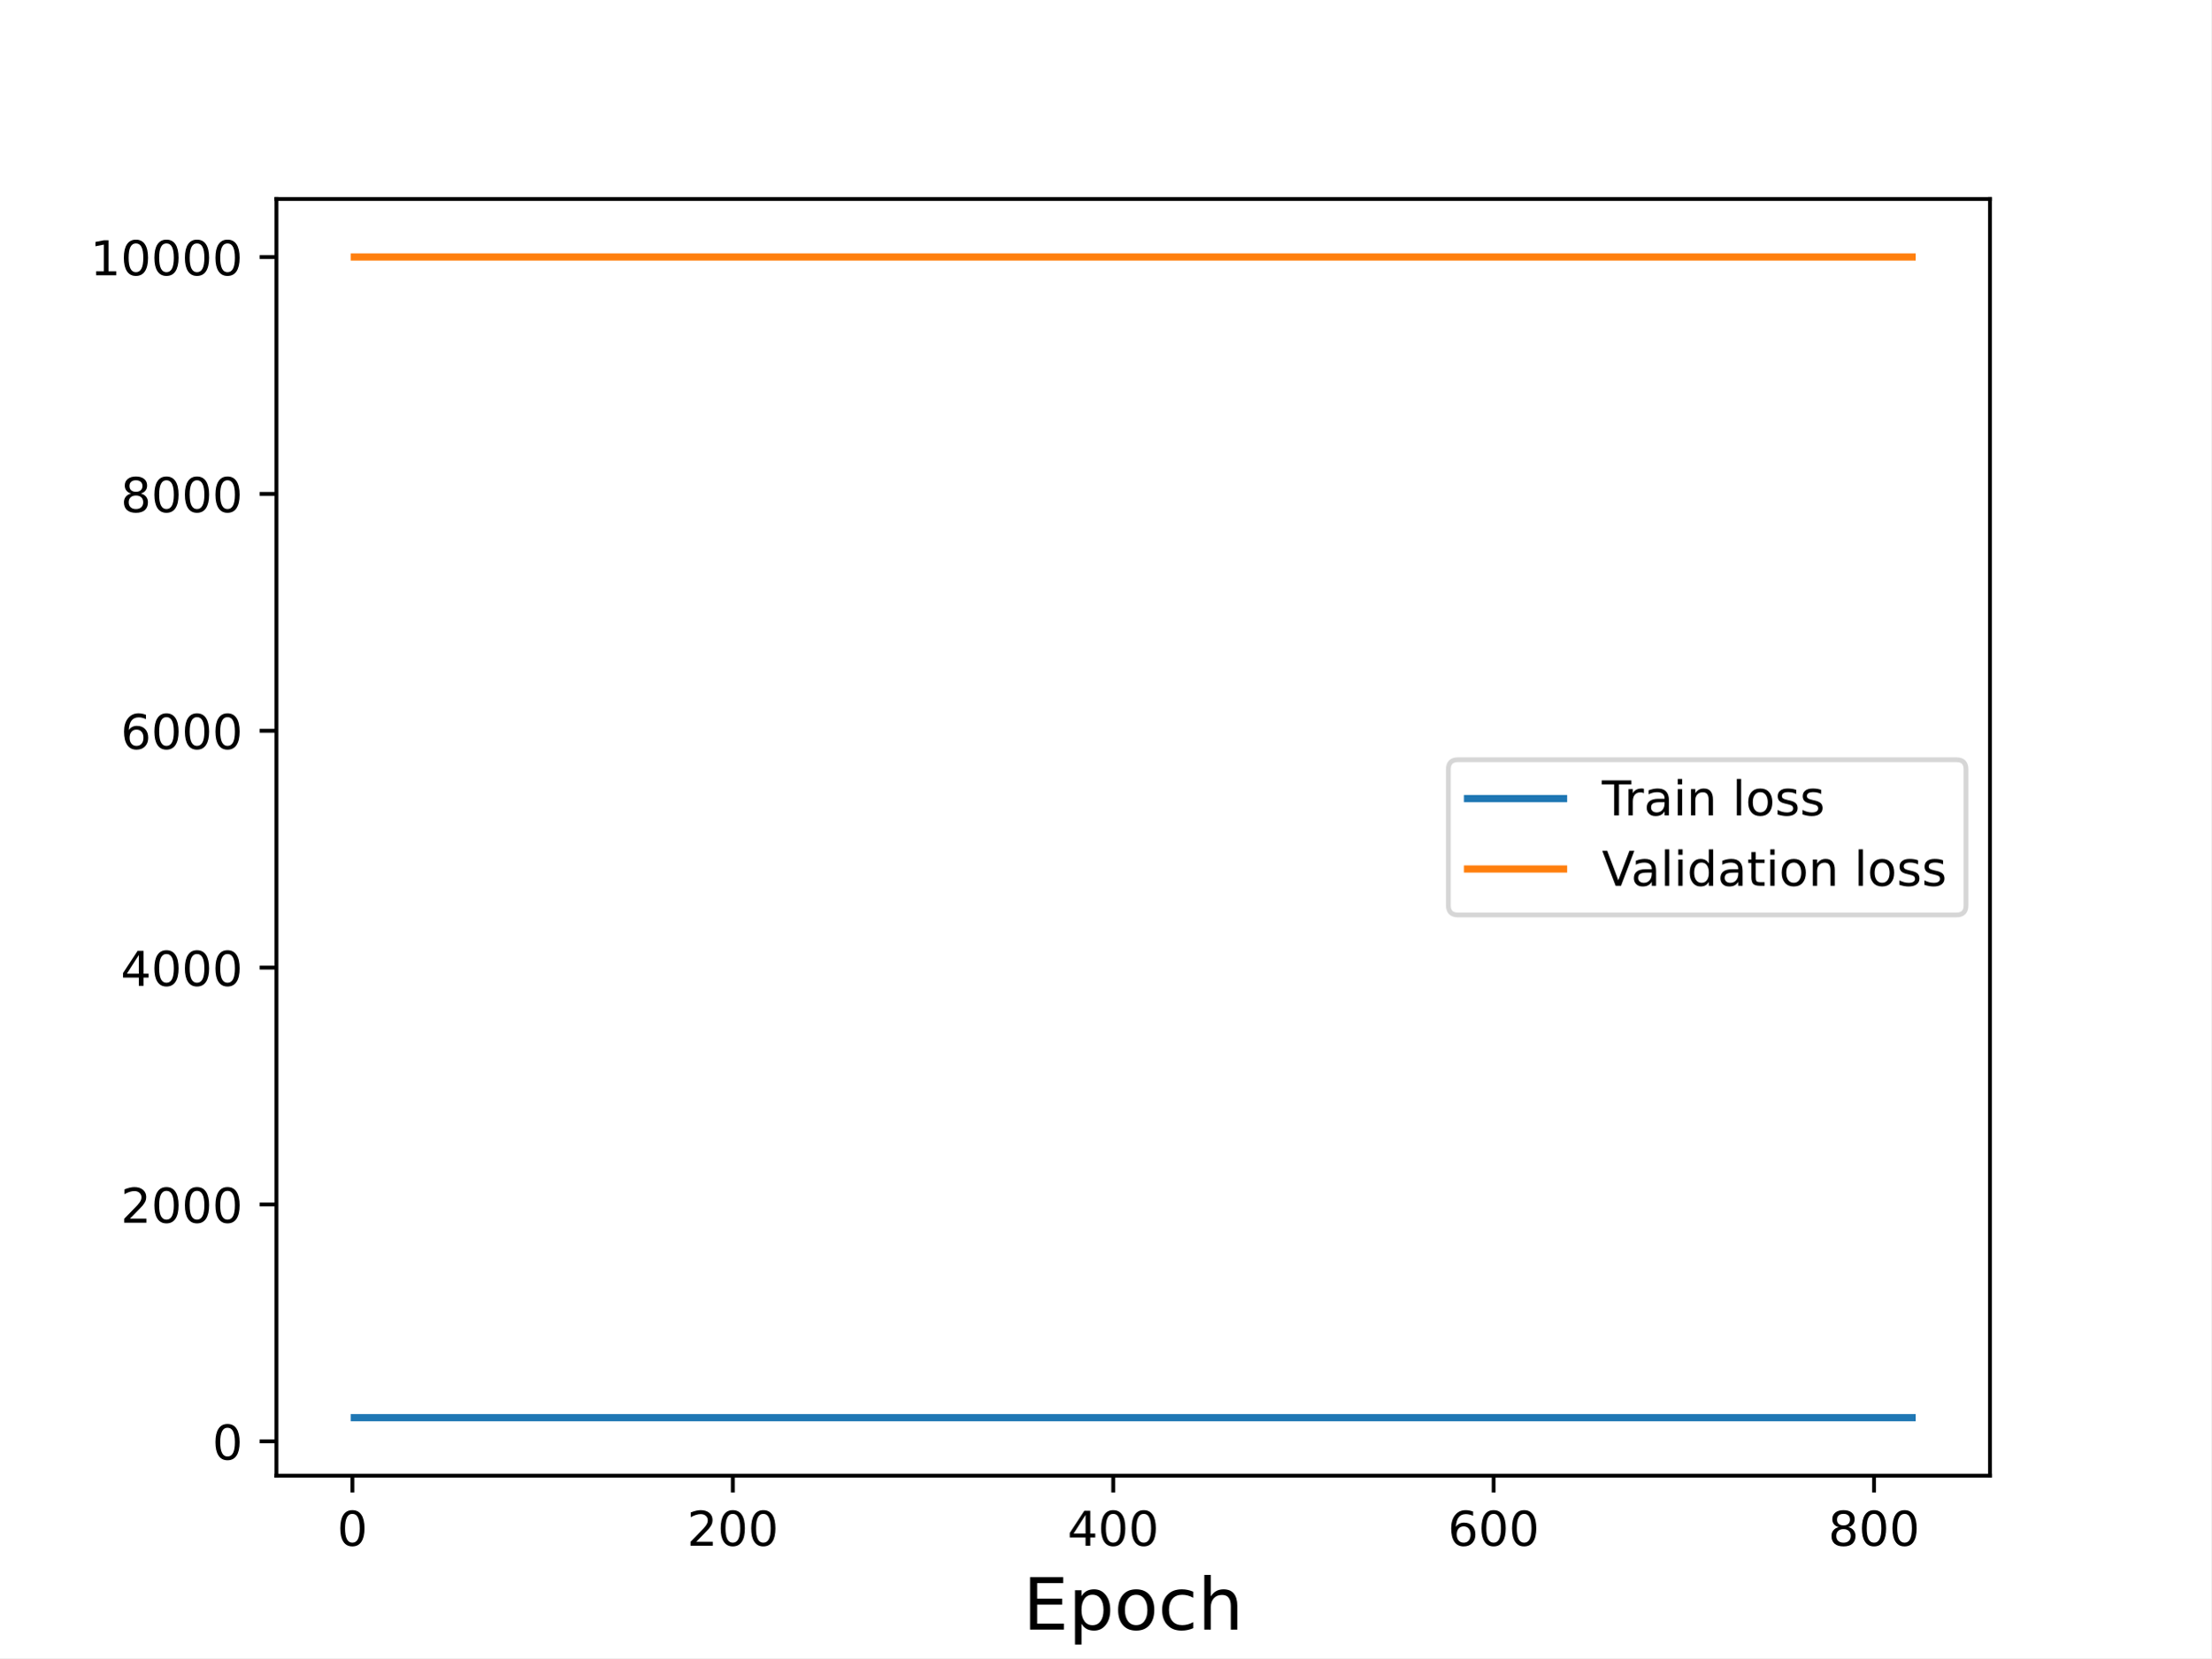
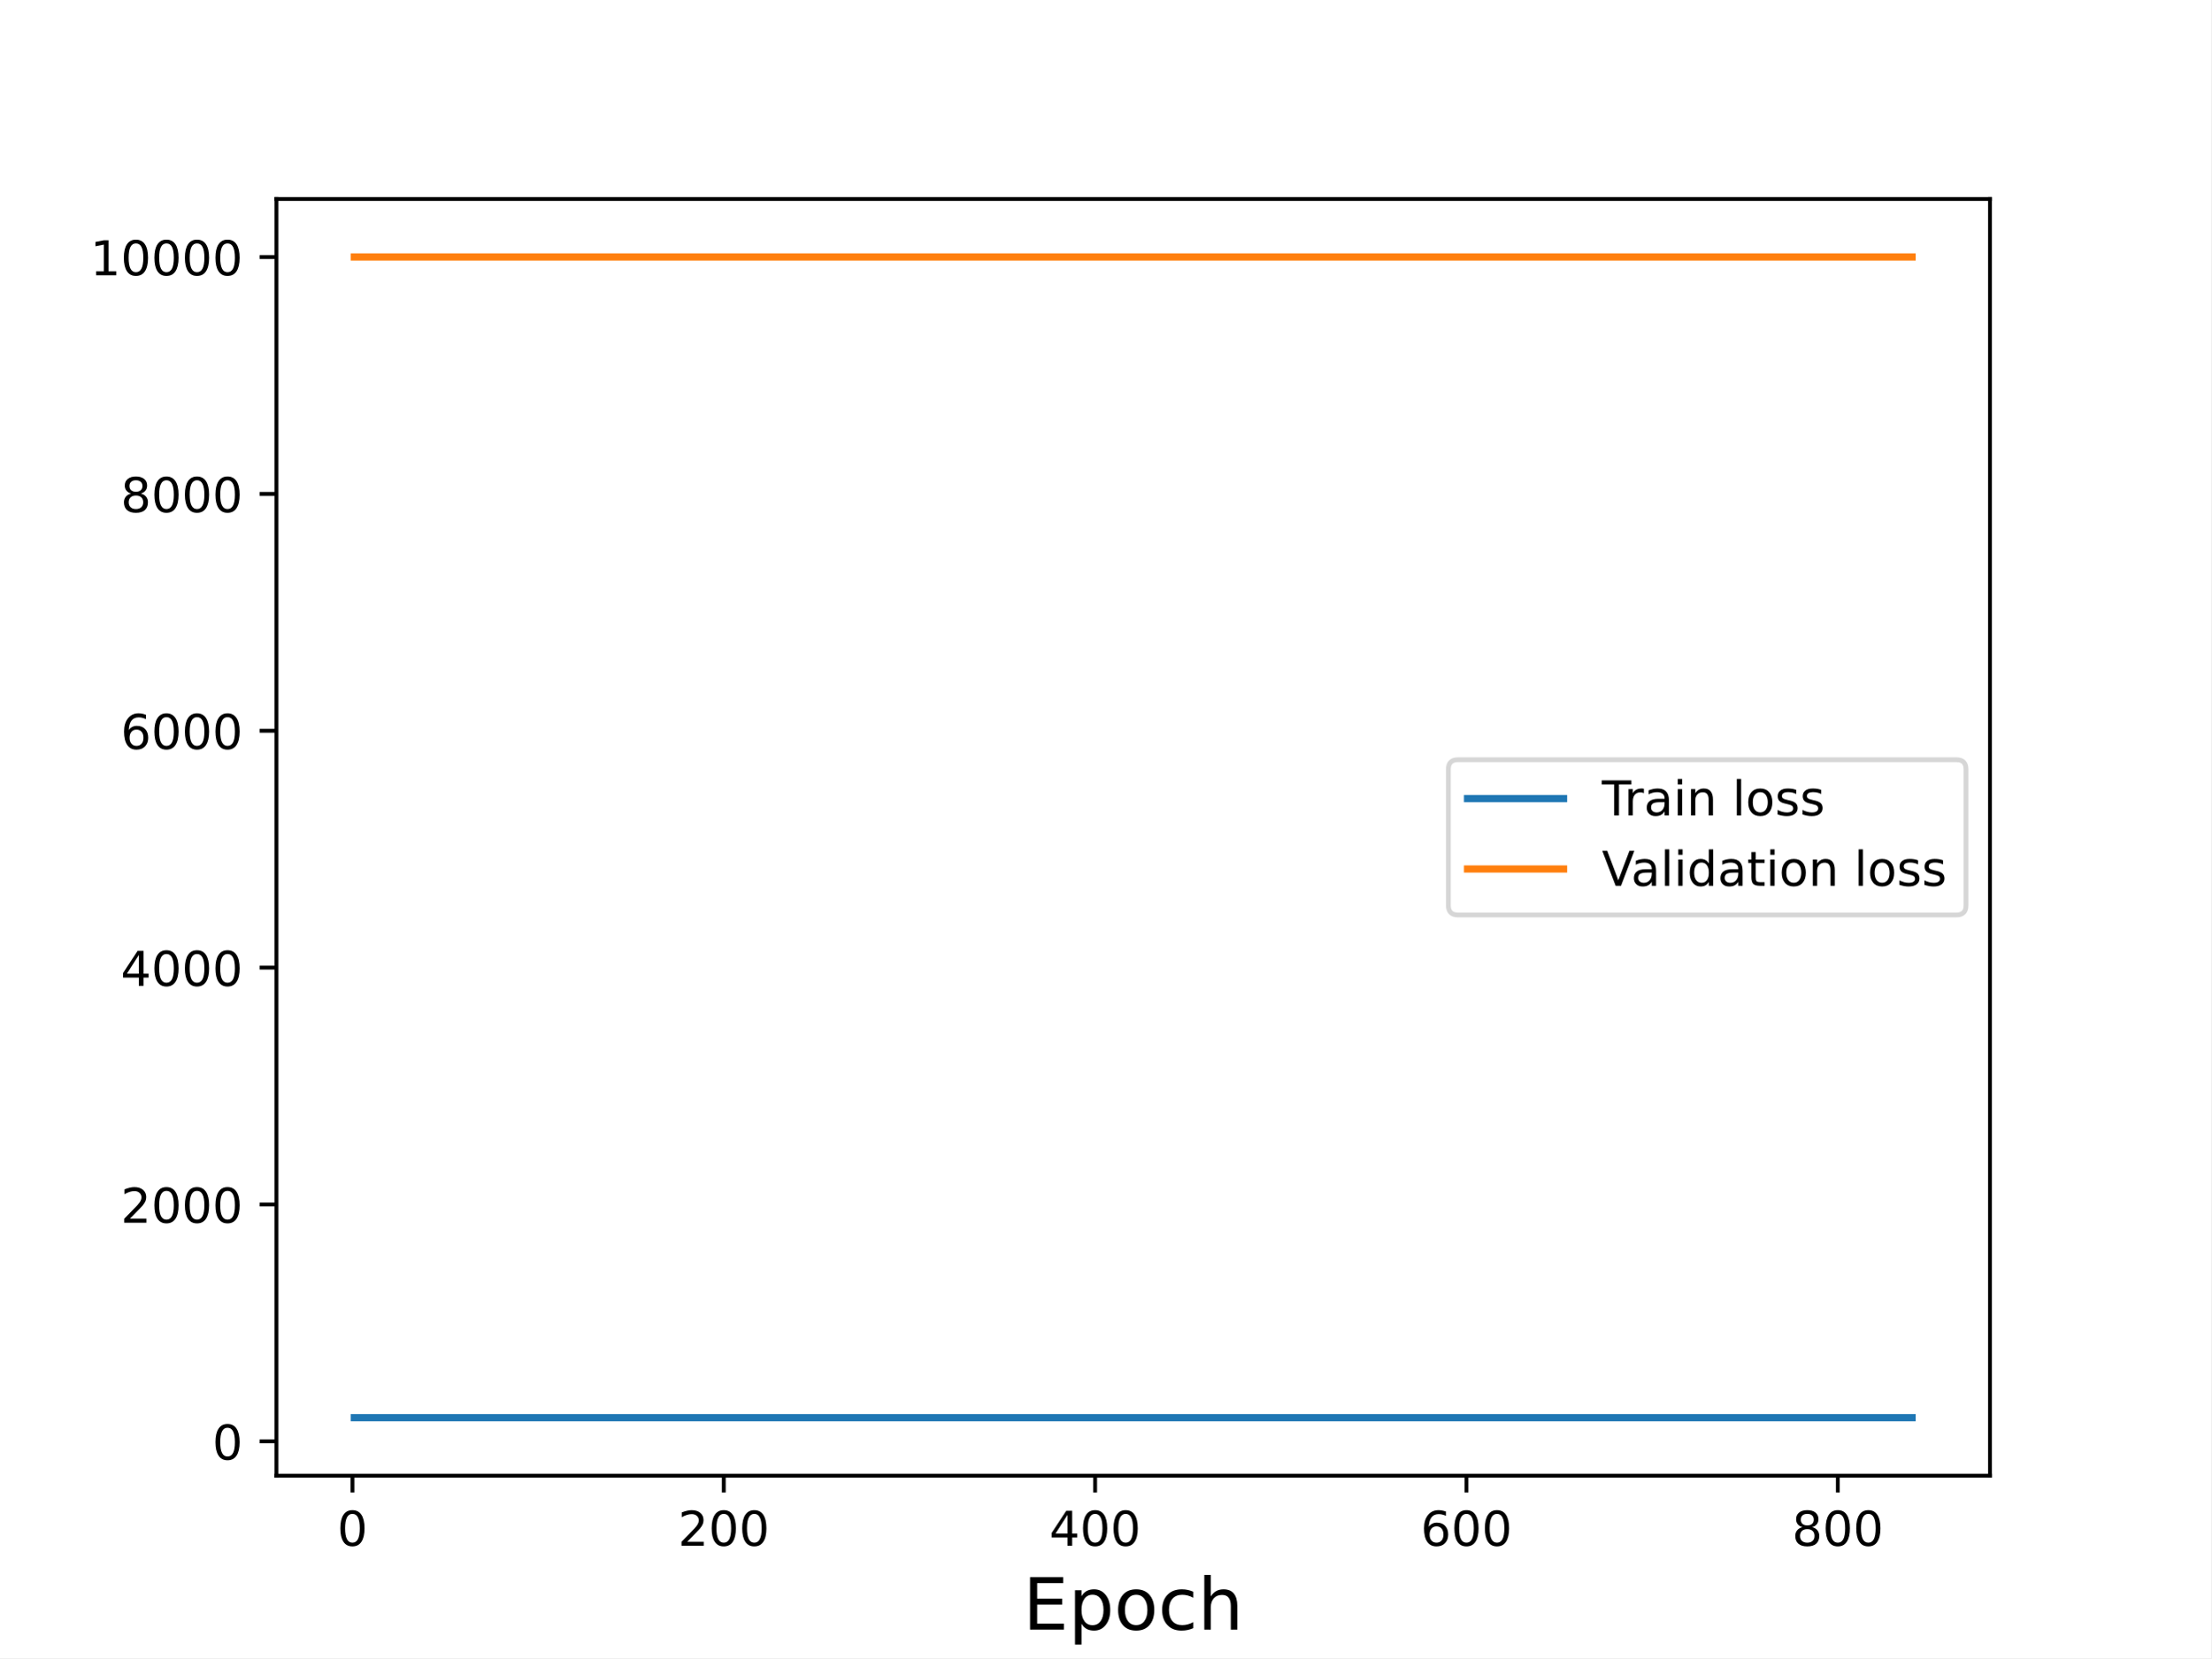
<svg xmlns="http://www.w3.org/2000/svg" xmlns:xlink="http://www.w3.org/1999/xlink" height="345.6pt" version="1.1" viewBox="0 0 460.8 345.6" width="460.8pt">
  <defs>
    <style type="text/css">*{stroke-linecap:butt;stroke-linejoin:round;}</style>
  </defs>
  <g id="figure_1">
    <g id="patch_1">
      <path d="M 0 345.6  L 460.8 345.6  L 460.8 0  L 0 0  z " style="fill:#ffffff;" />
    </g>
    <g id="axes_1">
      <g id="patch_2">
        <path d="M 57.6 307.584  L 414.72 307.584  L 414.72 41.472  L 57.6 41.472  z " style="fill:#ffffff;" />
      </g>
      <g id="matplotlib.axis_1">
        <g id="xtick_1">
          <g id="line2d_1">
            <defs>
-               <path d="M 0 0  L 0 3.5  " id="m5cb731a37f" style="stroke:#000000;stroke-width:0.8;" />
-             </defs>
-             <g>
-               <use style="stroke:#000000;stroke-width:0.8;" x="73.436" xlink:href="#m5cb731a37f" y="307.584" />
+               <path d="M 0 0  L 0 3.5  " id="md82fb39faa" style="stroke:#000000;stroke-width:0.8;" />
+             </defs>
+             <g>
+               <use style="stroke:#000000;stroke-width:0.8;" x="73.446" xlink:href="#md82fb39faa" y="307.584" />
            </g>
          </g>
          <g id="text_1">
-             <g transform="translate(70.25507 322.1824)scale(0.1 -0.1)">
+             <g transform="translate(70.26452 322.1824)scale(0.1 -0.1)">
              <defs>
                <path d="M 2034 4250  Q 1547 4250 1301 3770  Q 1056 3291 1056 2328  Q 1056 1369 1301 889  Q 1547 409 2034 409  Q 2525 409 2770 889  Q 3016 1369 3016 2328  Q 3016 3291 2770 3770  Q 2525 4250 2034 4250  z M 2034 4750  Q 2819 4750 3233 4129  Q 3647 3509 3647 2328  Q 3647 1150 3233 529  Q 2819 -91 2034 -91  Q 1250 -91 836 529  Q 422 1150 422 2328  Q 422 3509 836 4129  Q 1250 4750 2034 4750  z " id="DejaVuSans-30" transform="scale(0.015625)" />
              </defs>
              <use xlink:href="#DejaVuSans-30" />
            </g>
          </g>
        </g>
        <g id="xtick_2">
          <g id="line2d_2">
            <g>
-               <use style="stroke:#000000;stroke-width:0.8;" x="152.717" xlink:href="#m5cb731a37f" y="307.584" />
+               <use style="stroke:#000000;stroke-width:0.8;" x="150.837" xlink:href="#md82fb39faa" y="307.584" />
            </g>
          </g>
          <g id="text_2">
-             <g transform="translate(143.1733 322.1824)scale(0.1 -0.1)">
+             <g transform="translate(141.2929 322.1824)scale(0.1 -0.1)">
              <defs>
                <path d="M 1228 531  L 3431 531  L 3431 0  L 469 0  L 469 531  Q 828 903 1448 1529  Q 2069 2156 2228 2338  Q 2531 2678 2651 2914  Q 2772 3150 2772 3378  Q 2772 3750 2511 3984  Q 2250 4219 1831 4219  Q 1534 4219 1204 4116  Q 875 4013 500 3803  L 500 4441  Q 881 4594 1212 4672  Q 1544 4750 1819 4750  Q 2544 4750 2975 4387  Q 3406 4025 3406 3419  Q 3406 3131 3298 2873  Q 3191 2616 2906 2266  Q 2828 2175 2409 1742  Q 1991 1309 1228 531  z " id="DejaVuSans-32" transform="scale(0.015625)" />
              </defs>
              <use xlink:href="#DejaVuSans-32" />
              <use x="63.623" xlink:href="#DejaVuSans-30" />
              <use x="127.246" xlink:href="#DejaVuSans-30" />
            </g>
          </g>
        </g>
        <g id="xtick_3">
          <g id="line2d_3">
            <g>
-               <use style="stroke:#000000;stroke-width:0.8;" x="231.998" xlink:href="#m5cb731a37f" y="307.584" />
+               <use style="stroke:#000000;stroke-width:0.8;" x="228.227" xlink:href="#md82fb39faa" y="307.584" />
            </g>
          </g>
          <g id="text_3">
-             <g transform="translate(222.454 322.1824)scale(0.1 -0.1)">
+             <g transform="translate(218.6837 322.1824)scale(0.1 -0.1)">
              <defs>
                <path d="M 2419 4116  L 825 1625  L 2419 1625  L 2419 4116  z M 2253 4666  L 3047 4666  L 3047 1625  L 3713 1625  L 3713 1100  L 3047 1100  L 3047 0  L 2419 0  L 2419 1100  L 313 1100  L 313 1709  L 2253 4666  z " id="DejaVuSans-34" transform="scale(0.015625)" />
              </defs>
              <use xlink:href="#DejaVuSans-34" />
              <use x="63.623" xlink:href="#DejaVuSans-30" />
              <use x="127.246" xlink:href="#DejaVuSans-30" />
            </g>
          </g>
        </g>
        <g id="xtick_4">
          <g id="line2d_4">
            <g>
-               <use style="stroke:#000000;stroke-width:0.8;" x="311.278" xlink:href="#m5cb731a37f" y="307.584" />
+               <use style="stroke:#000000;stroke-width:0.8;" x="305.618" xlink:href="#md82fb39faa" y="307.584" />
            </g>
          </g>
          <g id="text_4">
-             <g transform="translate(301.7347 322.1824)scale(0.1 -0.1)">
+             <g transform="translate(296.0745 322.1824)scale(0.1 -0.1)">
              <defs>
                <path d="M 2113 2584  Q 1688 2584 1439 2293  Q 1191 2003 1191 1497  Q 1191 994 1439 701  Q 1688 409 2113 409  Q 2538 409 2786 701  Q 3034 994 3034 1497  Q 3034 2003 2786 2293  Q 2538 2584 2113 2584  z M 3366 4563  L 3366 3988  Q 3128 4100 2886 4159  Q 2644 4219 2406 4219  Q 1781 4219 1451 3797  Q 1122 3375 1075 2522  Q 1259 2794 1537 2939  Q 1816 3084 2150 3084  Q 2853 3084 3261 2657  Q 3669 2231 3669 1497  Q 3669 778 3244 343  Q 2819 -91 2113 -91  Q 1303 -91 875 529  Q 447 1150 447 2328  Q 447 3434 972 4092  Q 1497 4750 2381 4750  Q 2619 4750 2861 4703  Q 3103 4656 3366 4563  z " id="DejaVuSans-36" transform="scale(0.015625)" />
              </defs>
              <use xlink:href="#DejaVuSans-36" />
              <use x="63.623" xlink:href="#DejaVuSans-30" />
              <use x="127.246" xlink:href="#DejaVuSans-30" />
            </g>
          </g>
        </g>
        <g id="xtick_5">
          <g id="line2d_5">
            <g>
-               <use style="stroke:#000000;stroke-width:0.8;" x="390.559" xlink:href="#m5cb731a37f" y="307.584" />
+               <use style="stroke:#000000;stroke-width:0.8;" x="383.009" xlink:href="#md82fb39faa" y="307.584" />
            </g>
          </g>
          <g id="text_5">
-             <g transform="translate(381.0155 322.1824)scale(0.1 -0.1)">
+             <g transform="translate(373.4654 322.1824)scale(0.1 -0.1)">
              <defs>
                <path d="M 2034 2216  Q 1584 2216 1326 1975  Q 1069 1734 1069 1313  Q 1069 891 1326 650  Q 1584 409 2034 409  Q 2484 409 2743 651  Q 3003 894 3003 1313  Q 3003 1734 2745 1975  Q 2488 2216 2034 2216  z M 1403 2484  Q 997 2584 770 2862  Q 544 3141 544 3541  Q 544 4100 942 4425  Q 1341 4750 2034 4750  Q 2731 4750 3128 4425  Q 3525 4100 3525 3541  Q 3525 3141 3298 2862  Q 3072 2584 2669 2484  Q 3125 2378 3379 2068  Q 3634 1759 3634 1313  Q 3634 634 3220 271  Q 2806 -91 2034 -91  Q 1263 -91 848 271  Q 434 634 434 1313  Q 434 1759 690 2068  Q 947 2378 1403 2484  z M 1172 3481  Q 1172 3119 1398 2916  Q 1625 2713 2034 2713  Q 2441 2713 2670 2916  Q 2900 3119 2900 3481  Q 2900 3844 2670 4047  Q 2441 4250 2034 4250  Q 1625 4250 1398 4047  Q 1172 3844 1172 3481  z " id="DejaVuSans-38" transform="scale(0.015625)" />
              </defs>
              <use xlink:href="#DejaVuSans-38" />
              <use x="63.623" xlink:href="#DejaVuSans-30" />
              <use x="127.246" xlink:href="#DejaVuSans-30" />
            </g>
          </g>
        </g>
        <g id="text_6">
          <g transform="translate(213.1936 339.6598)scale(0.15 -0.15)">
            <defs>
              <path d="M 628 4666  L 3578 4666  L 3578 4134  L 1259 4134  L 1259 2753  L 3481 2753  L 3481 2222  L 1259 2222  L 1259 531  L 3634 531  L 3634 0  L 628 0  L 628 4666  z " id="DejaVuSans-45" transform="scale(0.015625)" />
              <path d="M 1159 525  L 1159 -1331  L 581 -1331  L 581 3500  L 1159 3500  L 1159 2969  Q 1341 3281 1617 3432  Q 1894 3584 2278 3584  Q 2916 3584 3314 3078  Q 3713 2572 3713 1747  Q 3713 922 3314 415  Q 2916 -91 2278 -91  Q 1894 -91 1617 61  Q 1341 213 1159 525  z M 3116 1747  Q 3116 2381 2855 2742  Q 2594 3103 2138 3103  Q 1681 3103 1420 2742  Q 1159 2381 1159 1747  Q 1159 1113 1420 752  Q 1681 391 2138 391  Q 2594 391 2855 752  Q 3116 1113 3116 1747  z " id="DejaVuSans-70" transform="scale(0.015625)" />
              <path d="M 1959 3097  Q 1497 3097 1228 2736  Q 959 2375 959 1747  Q 959 1119 1226 758  Q 1494 397 1959 397  Q 2419 397 2687 759  Q 2956 1122 2956 1747  Q 2956 2369 2687 2733  Q 2419 3097 1959 3097  z M 1959 3584  Q 2709 3584 3137 3096  Q 3566 2609 3566 1747  Q 3566 888 3137 398  Q 2709 -91 1959 -91  Q 1206 -91 779 398  Q 353 888 353 1747  Q 353 2609 779 3096  Q 1206 3584 1959 3584  z " id="DejaVuSans-6f" transform="scale(0.015625)" />
              <path d="M 3122 3366  L 3122 2828  Q 2878 2963 2633 3030  Q 2388 3097 2138 3097  Q 1578 3097 1268 2742  Q 959 2388 959 1747  Q 959 1106 1268 751  Q 1578 397 2138 397  Q 2388 397 2633 464  Q 2878 531 3122 666  L 3122 134  Q 2881 22 2623 -34  Q 2366 -91 2075 -91  Q 1284 -91 818 406  Q 353 903 353 1747  Q 353 2603 823 3093  Q 1294 3584 2113 3584  Q 2378 3584 2631 3529  Q 2884 3475 3122 3366  z " id="DejaVuSans-63" transform="scale(0.015625)" />
              <path d="M 3513 2113  L 3513 0  L 2938 0  L 2938 2094  Q 2938 2591 2744 2837  Q 2550 3084 2163 3084  Q 1697 3084 1428 2787  Q 1159 2491 1159 1978  L 1159 0  L 581 0  L 581 4863  L 1159 4863  L 1159 2956  Q 1366 3272 1645 3428  Q 1925 3584 2291 3584  Q 2894 3584 3203 3211  Q 3513 2838 3513 2113  z " id="DejaVuSans-68" transform="scale(0.015625)" />
            </defs>
            <use xlink:href="#DejaVuSans-45" />
            <use x="63.184" xlink:href="#DejaVuSans-70" />
            <use x="126.66" xlink:href="#DejaVuSans-6f" />
            <use x="187.842" xlink:href="#DejaVuSans-63" />
            <use x="242.822" xlink:href="#DejaVuSans-68" />
          </g>
        </g>
      </g>
      <g id="matplotlib.axis_2">
        <g id="ytick_1">
          <g id="line2d_6">
            <defs>
-               <path d="M 0 0  L -3.5 0  " id="mb7c6e21b5b" style="stroke:#000000;stroke-width:0.8;" />
-             </defs>
-             <g>
-               <use style="stroke:#000000;stroke-width:0.8;" x="57.6" xlink:href="#mb7c6e21b5b" y="300.425" />
+               <path d="M 0 0  L -3.5 0  " id="md29e0b22a0" style="stroke:#000000;stroke-width:0.8;" />
+             </defs>
+             <g>
+               <use style="stroke:#000000;stroke-width:0.8;" x="57.6" xlink:href="#md29e0b22a0" y="300.425" />
            </g>
          </g>
          <g id="text_7">
            <g transform="translate(44.2375 304.2244)scale(0.1 -0.1)">
              <use xlink:href="#DejaVuSans-30" />
            </g>
          </g>
        </g>
        <g id="ytick_2">
          <g id="line2d_7">
            <g>
-               <use style="stroke:#000000;stroke-width:0.8;" x="57.6" xlink:href="#mb7c6e21b5b" y="251.054" />
+               <use style="stroke:#000000;stroke-width:0.8;" x="57.6" xlink:href="#md29e0b22a0" y="251.054" />
            </g>
          </g>
          <g id="text_8">
            <g transform="translate(25.15 254.8529)scale(0.1 -0.1)">
              <use xlink:href="#DejaVuSans-32" />
              <use x="63.623" xlink:href="#DejaVuSans-30" />
              <use x="127.246" xlink:href="#DejaVuSans-30" />
              <use x="190.869" xlink:href="#DejaVuSans-30" />
            </g>
          </g>
        </g>
        <g id="ytick_3">
          <g id="line2d_8">
            <g>
-               <use style="stroke:#000000;stroke-width:0.8;" x="57.6" xlink:href="#mb7c6e21b5b" y="201.682" />
+               <use style="stroke:#000000;stroke-width:0.8;" x="57.6" xlink:href="#md29e0b22a0" y="201.682" />
            </g>
          </g>
          <g id="text_9">
            <g transform="translate(25.15 205.4815)scale(0.1 -0.1)">
              <use xlink:href="#DejaVuSans-34" />
              <use x="63.623" xlink:href="#DejaVuSans-30" />
              <use x="127.246" xlink:href="#DejaVuSans-30" />
              <use x="190.869" xlink:href="#DejaVuSans-30" />
            </g>
          </g>
        </g>
        <g id="ytick_4">
          <g id="line2d_9">
            <g>
-               <use style="stroke:#000000;stroke-width:0.8;" x="57.6" xlink:href="#mb7c6e21b5b" y="152.311" />
+               <use style="stroke:#000000;stroke-width:0.8;" x="57.6" xlink:href="#md29e0b22a0" y="152.311" />
            </g>
          </g>
          <g id="text_10">
            <g transform="translate(25.15 156.1101)scale(0.1 -0.1)">
              <use xlink:href="#DejaVuSans-36" />
              <use x="63.623" xlink:href="#DejaVuSans-30" />
              <use x="127.246" xlink:href="#DejaVuSans-30" />
              <use x="190.869" xlink:href="#DejaVuSans-30" />
            </g>
          </g>
        </g>
        <g id="ytick_5">
          <g id="line2d_10">
            <g>
-               <use style="stroke:#000000;stroke-width:0.8;" x="57.6" xlink:href="#mb7c6e21b5b" y="102.939" />
+               <use style="stroke:#000000;stroke-width:0.8;" x="57.6" xlink:href="#md29e0b22a0" y="102.939" />
            </g>
          </g>
          <g id="text_11">
            <g transform="translate(25.15 106.7386)scale(0.1 -0.1)">
              <use xlink:href="#DejaVuSans-38" />
              <use x="63.623" xlink:href="#DejaVuSans-30" />
              <use x="127.246" xlink:href="#DejaVuSans-30" />
              <use x="190.869" xlink:href="#DejaVuSans-30" />
            </g>
          </g>
        </g>
        <g id="ytick_6">
          <g id="line2d_11">
            <g>
-               <use style="stroke:#000000;stroke-width:0.8;" x="57.6" xlink:href="#mb7c6e21b5b" y="53.568" />
+               <use style="stroke:#000000;stroke-width:0.8;" x="57.6" xlink:href="#md29e0b22a0" y="53.568" />
            </g>
          </g>
          <g id="text_12">
            <g transform="translate(18.7875 57.36722)scale(0.1 -0.1)">
              <defs>
                <path d="M 794 531  L 1825 531  L 1825 4091  L 703 3866  L 703 4441  L 1819 4666  L 2450 4666  L 2450 531  L 3481 531  L 3481 0  L 794 0  L 794 531  z " id="DejaVuSans-31" transform="scale(0.015625)" />
              </defs>
              <use xlink:href="#DejaVuSans-31" />
              <use x="63.623" xlink:href="#DejaVuSans-30" />
              <use x="127.246" xlink:href="#DejaVuSans-30" />
              <use x="190.869" xlink:href="#DejaVuSans-30" />
              <use x="254.492" xlink:href="#DejaVuSans-30" />
            </g>
          </g>
        </g>
      </g>
      <g id="line2d_12">
-         <path clip-path="url(#p5d1194a77b)" d="M 73.833 295.488  L 398.487 295.488  L 398.487 295.488  " style="fill:none;stroke:#1f77b4;stroke-linecap:square;stroke-width:1.5;" />
+         <path clip-path="url(#pebf8b5fd45)" d="M 73.833 295.488  L 398.487 295.488  L 398.487 295.488  " style="fill:none;stroke:#1f77b4;stroke-linecap:square;stroke-width:1.5;" />
      </g>
      <g id="line2d_13">
-         <path clip-path="url(#p5d1194a77b)" d="M 73.833 53.568  L 398.487 53.568  L 398.487 53.568  " style="fill:none;stroke:#ff7f0e;stroke-linecap:square;stroke-width:1.5;" />
+         <path clip-path="url(#pebf8b5fd45)" d="M 73.833 53.568  L 398.487 53.568  L 398.487 53.568  " style="fill:none;stroke:#ff7f0e;stroke-linecap:square;stroke-width:1.5;" />
      </g>
      <g id="patch_3">
        <path d="M 57.6 307.584  L 57.6 41.472  " style="fill:none;stroke:#000000;stroke-linecap:square;stroke-linejoin:miter;stroke-width:0.8;" />
      </g>
      <g id="patch_4">
        <path d="M 414.72 307.584  L 414.72 41.472  " style="fill:none;stroke:#000000;stroke-linecap:square;stroke-linejoin:miter;stroke-width:0.8;" />
      </g>
      <g id="patch_5">
        <path d="M 57.6 307.584  L 414.72 307.584  " style="fill:none;stroke:#000000;stroke-linecap:square;stroke-linejoin:miter;stroke-width:0.8;" />
      </g>
      <g id="patch_6">
        <path d="M 57.6 41.472  L 414.72 41.472  " style="fill:none;stroke:#000000;stroke-linecap:square;stroke-linejoin:miter;stroke-width:0.8;" />
      </g>
      <g id="legend_1">
        <g id="patch_7">
          <path d="M 303.845 190.706  L 407.72 190.706  Q 409.72 190.706 409.72 188.706  L 409.72 160.35  Q 409.72 158.35 407.72 158.35  L 303.845 158.35  Q 301.845 158.35 301.845 160.35  L 301.845 188.706  Q 301.845 190.706 303.845 190.706  z " style="fill:#ffffff;opacity:0.8;stroke:#cccccc;stroke-linejoin:miter;" />
        </g>
        <g id="line2d_14">
          <path d="M 305.845 166.448  L 325.845 166.448  " style="fill:none;stroke:#1f77b4;stroke-linecap:square;stroke-width:1.5;" />
        </g>
        <g id="line2d_15" />
        <g id="text_13">
          <g transform="translate(333.845 169.9483)scale(0.1 -0.1)">
            <defs>
              <path d="M -19 4666  L 3928 4666  L 3928 4134  L 2272 4134  L 2272 0  L 1638 0  L 1638 4134  L -19 4134  L -19 4666  z " id="DejaVuSans-54" transform="scale(0.015625)" />
              <path d="M 2631 2963  Q 2534 3019 2420 3045  Q 2306 3072 2169 3072  Q 1681 3072 1420 2755  Q 1159 2438 1159 1844  L 1159 0  L 581 0  L 581 3500  L 1159 3500  L 1159 2956  Q 1341 3275 1631 3429  Q 1922 3584 2338 3584  Q 2397 3584 2469 3576  Q 2541 3569 2628 3553  L 2631 2963  z " id="DejaVuSans-72" transform="scale(0.015625)" />
              <path d="M 2194 1759  Q 1497 1759 1228 1600  Q 959 1441 959 1056  Q 959 750 1161 570  Q 1363 391 1709 391  Q 2188 391 2477 730  Q 2766 1069 2766 1631  L 2766 1759  L 2194 1759  z M 3341 1997  L 3341 0  L 2766 0  L 2766 531  Q 2569 213 2275 61  Q 1981 -91 1556 -91  Q 1019 -91 701 211  Q 384 513 384 1019  Q 384 1609 779 1909  Q 1175 2209 1959 2209  L 2766 2209  L 2766 2266  Q 2766 2663 2505 2880  Q 2244 3097 1772 3097  Q 1472 3097 1187 3025  Q 903 2953 641 2809  L 641 3341  Q 956 3463 1253 3523  Q 1550 3584 1831 3584  Q 2591 3584 2966 3190  Q 3341 2797 3341 1997  z " id="DejaVuSans-61" transform="scale(0.015625)" />
              <path d="M 603 3500  L 1178 3500  L 1178 0  L 603 0  L 603 3500  z M 603 4863  L 1178 4863  L 1178 4134  L 603 4134  L 603 4863  z " id="DejaVuSans-69" transform="scale(0.015625)" />
              <path d="M 3513 2113  L 3513 0  L 2938 0  L 2938 2094  Q 2938 2591 2744 2837  Q 2550 3084 2163 3084  Q 1697 3084 1428 2787  Q 1159 2491 1159 1978  L 1159 0  L 581 0  L 581 3500  L 1159 3500  L 1159 2956  Q 1366 3272 1645 3428  Q 1925 3584 2291 3584  Q 2894 3584 3203 3211  Q 3513 2838 3513 2113  z " id="DejaVuSans-6e" transform="scale(0.015625)" />
              <path id="DejaVuSans-20" transform="scale(0.015625)" />
              <path d="M 603 4863  L 1178 4863  L 1178 0  L 603 0  L 603 4863  z " id="DejaVuSans-6c" transform="scale(0.015625)" />
              <path d="M 2834 3397  L 2834 2853  Q 2591 2978 2328 3040  Q 2066 3103 1784 3103  Q 1356 3103 1142 2972  Q 928 2841 928 2578  Q 928 2378 1081 2264  Q 1234 2150 1697 2047  L 1894 2003  Q 2506 1872 2764 1633  Q 3022 1394 3022 966  Q 3022 478 2636 193  Q 2250 -91 1575 -91  Q 1294 -91 989 -36  Q 684 19 347 128  L 347 722  Q 666 556 975 473  Q 1284 391 1588 391  Q 1994 391 2212 530  Q 2431 669 2431 922  Q 2431 1156 2273 1281  Q 2116 1406 1581 1522  L 1381 1569  Q 847 1681 609 1914  Q 372 2147 372 2553  Q 372 3047 722 3315  Q 1072 3584 1716 3584  Q 2034 3584 2315 3537  Q 2597 3491 2834 3397  z " id="DejaVuSans-73" transform="scale(0.015625)" />
            </defs>
            <use xlink:href="#DejaVuSans-54" />
            <use x="46.334" xlink:href="#DejaVuSans-72" />
            <use x="87.447" xlink:href="#DejaVuSans-61" />
            <use x="148.727" xlink:href="#DejaVuSans-69" />
            <use x="176.51" xlink:href="#DejaVuSans-6e" />
            <use x="239.889" xlink:href="#DejaVuSans-20" />
            <use x="271.676" xlink:href="#DejaVuSans-6c" />
            <use x="299.459" xlink:href="#DejaVuSans-6f" />
            <use x="360.641" xlink:href="#DejaVuSans-73" />
            <use x="412.74" xlink:href="#DejaVuSans-73" />
          </g>
        </g>
        <g id="line2d_16">
          <path d="M 305.845 181.126  L 325.845 181.126  " style="fill:none;stroke:#ff7f0e;stroke-linecap:square;stroke-width:1.5;" />
        </g>
        <g id="line2d_17" />
        <g id="text_14">
          <g transform="translate(333.845 184.6264)scale(0.1 -0.1)">
            <defs>
              <path d="M 1831 0  L 50 4666  L 709 4666  L 2188 738  L 3669 4666  L 4325 4666  L 2547 0  L 1831 0  z " id="DejaVuSans-56" transform="scale(0.015625)" />
              <path d="M 2906 2969  L 2906 4863  L 3481 4863  L 3481 0  L 2906 0  L 2906 525  Q 2725 213 2448 61  Q 2172 -91 1784 -91  Q 1150 -91 751 415  Q 353 922 353 1747  Q 353 2572 751 3078  Q 1150 3584 1784 3584  Q 2172 3584 2448 3432  Q 2725 3281 2906 2969  z M 947 1747  Q 947 1113 1208 752  Q 1469 391 1925 391  Q 2381 391 2643 752  Q 2906 1113 2906 1747  Q 2906 2381 2643 2742  Q 2381 3103 1925 3103  Q 1469 3103 1208 2742  Q 947 2381 947 1747  z " id="DejaVuSans-64" transform="scale(0.015625)" />
              <path d="M 1172 4494  L 1172 3500  L 2356 3500  L 2356 3053  L 1172 3053  L 1172 1153  Q 1172 725 1289 603  Q 1406 481 1766 481  L 2356 481  L 2356 0  L 1766 0  Q 1100 0 847 248  Q 594 497 594 1153  L 594 3053  L 172 3053  L 172 3500  L 594 3500  L 594 4494  L 1172 4494  z " id="DejaVuSans-74" transform="scale(0.015625)" />
            </defs>
            <use xlink:href="#DejaVuSans-56" />
            <use x="60.658" xlink:href="#DejaVuSans-61" />
            <use x="121.938" xlink:href="#DejaVuSans-6c" />
            <use x="149.721" xlink:href="#DejaVuSans-69" />
            <use x="177.504" xlink:href="#DejaVuSans-64" />
            <use x="240.98" xlink:href="#DejaVuSans-61" />
            <use x="302.26" xlink:href="#DejaVuSans-74" />
            <use x="341.469" xlink:href="#DejaVuSans-69" />
            <use x="369.252" xlink:href="#DejaVuSans-6f" />
            <use x="430.434" xlink:href="#DejaVuSans-6e" />
            <use x="493.812" xlink:href="#DejaVuSans-20" />
            <use x="525.6" xlink:href="#DejaVuSans-6c" />
            <use x="553.383" xlink:href="#DejaVuSans-6f" />
            <use x="614.564" xlink:href="#DejaVuSans-73" />
            <use x="666.664" xlink:href="#DejaVuSans-73" />
          </g>
        </g>
      </g>
    </g>
  </g>
  <defs>
-     <clipPath id="p5d1194a77b">
+     <clipPath id="pebf8b5fd45">
      <rect height="266.112" width="357.12" x="57.6" y="41.472" />
    </clipPath>
  </defs>
</svg>
